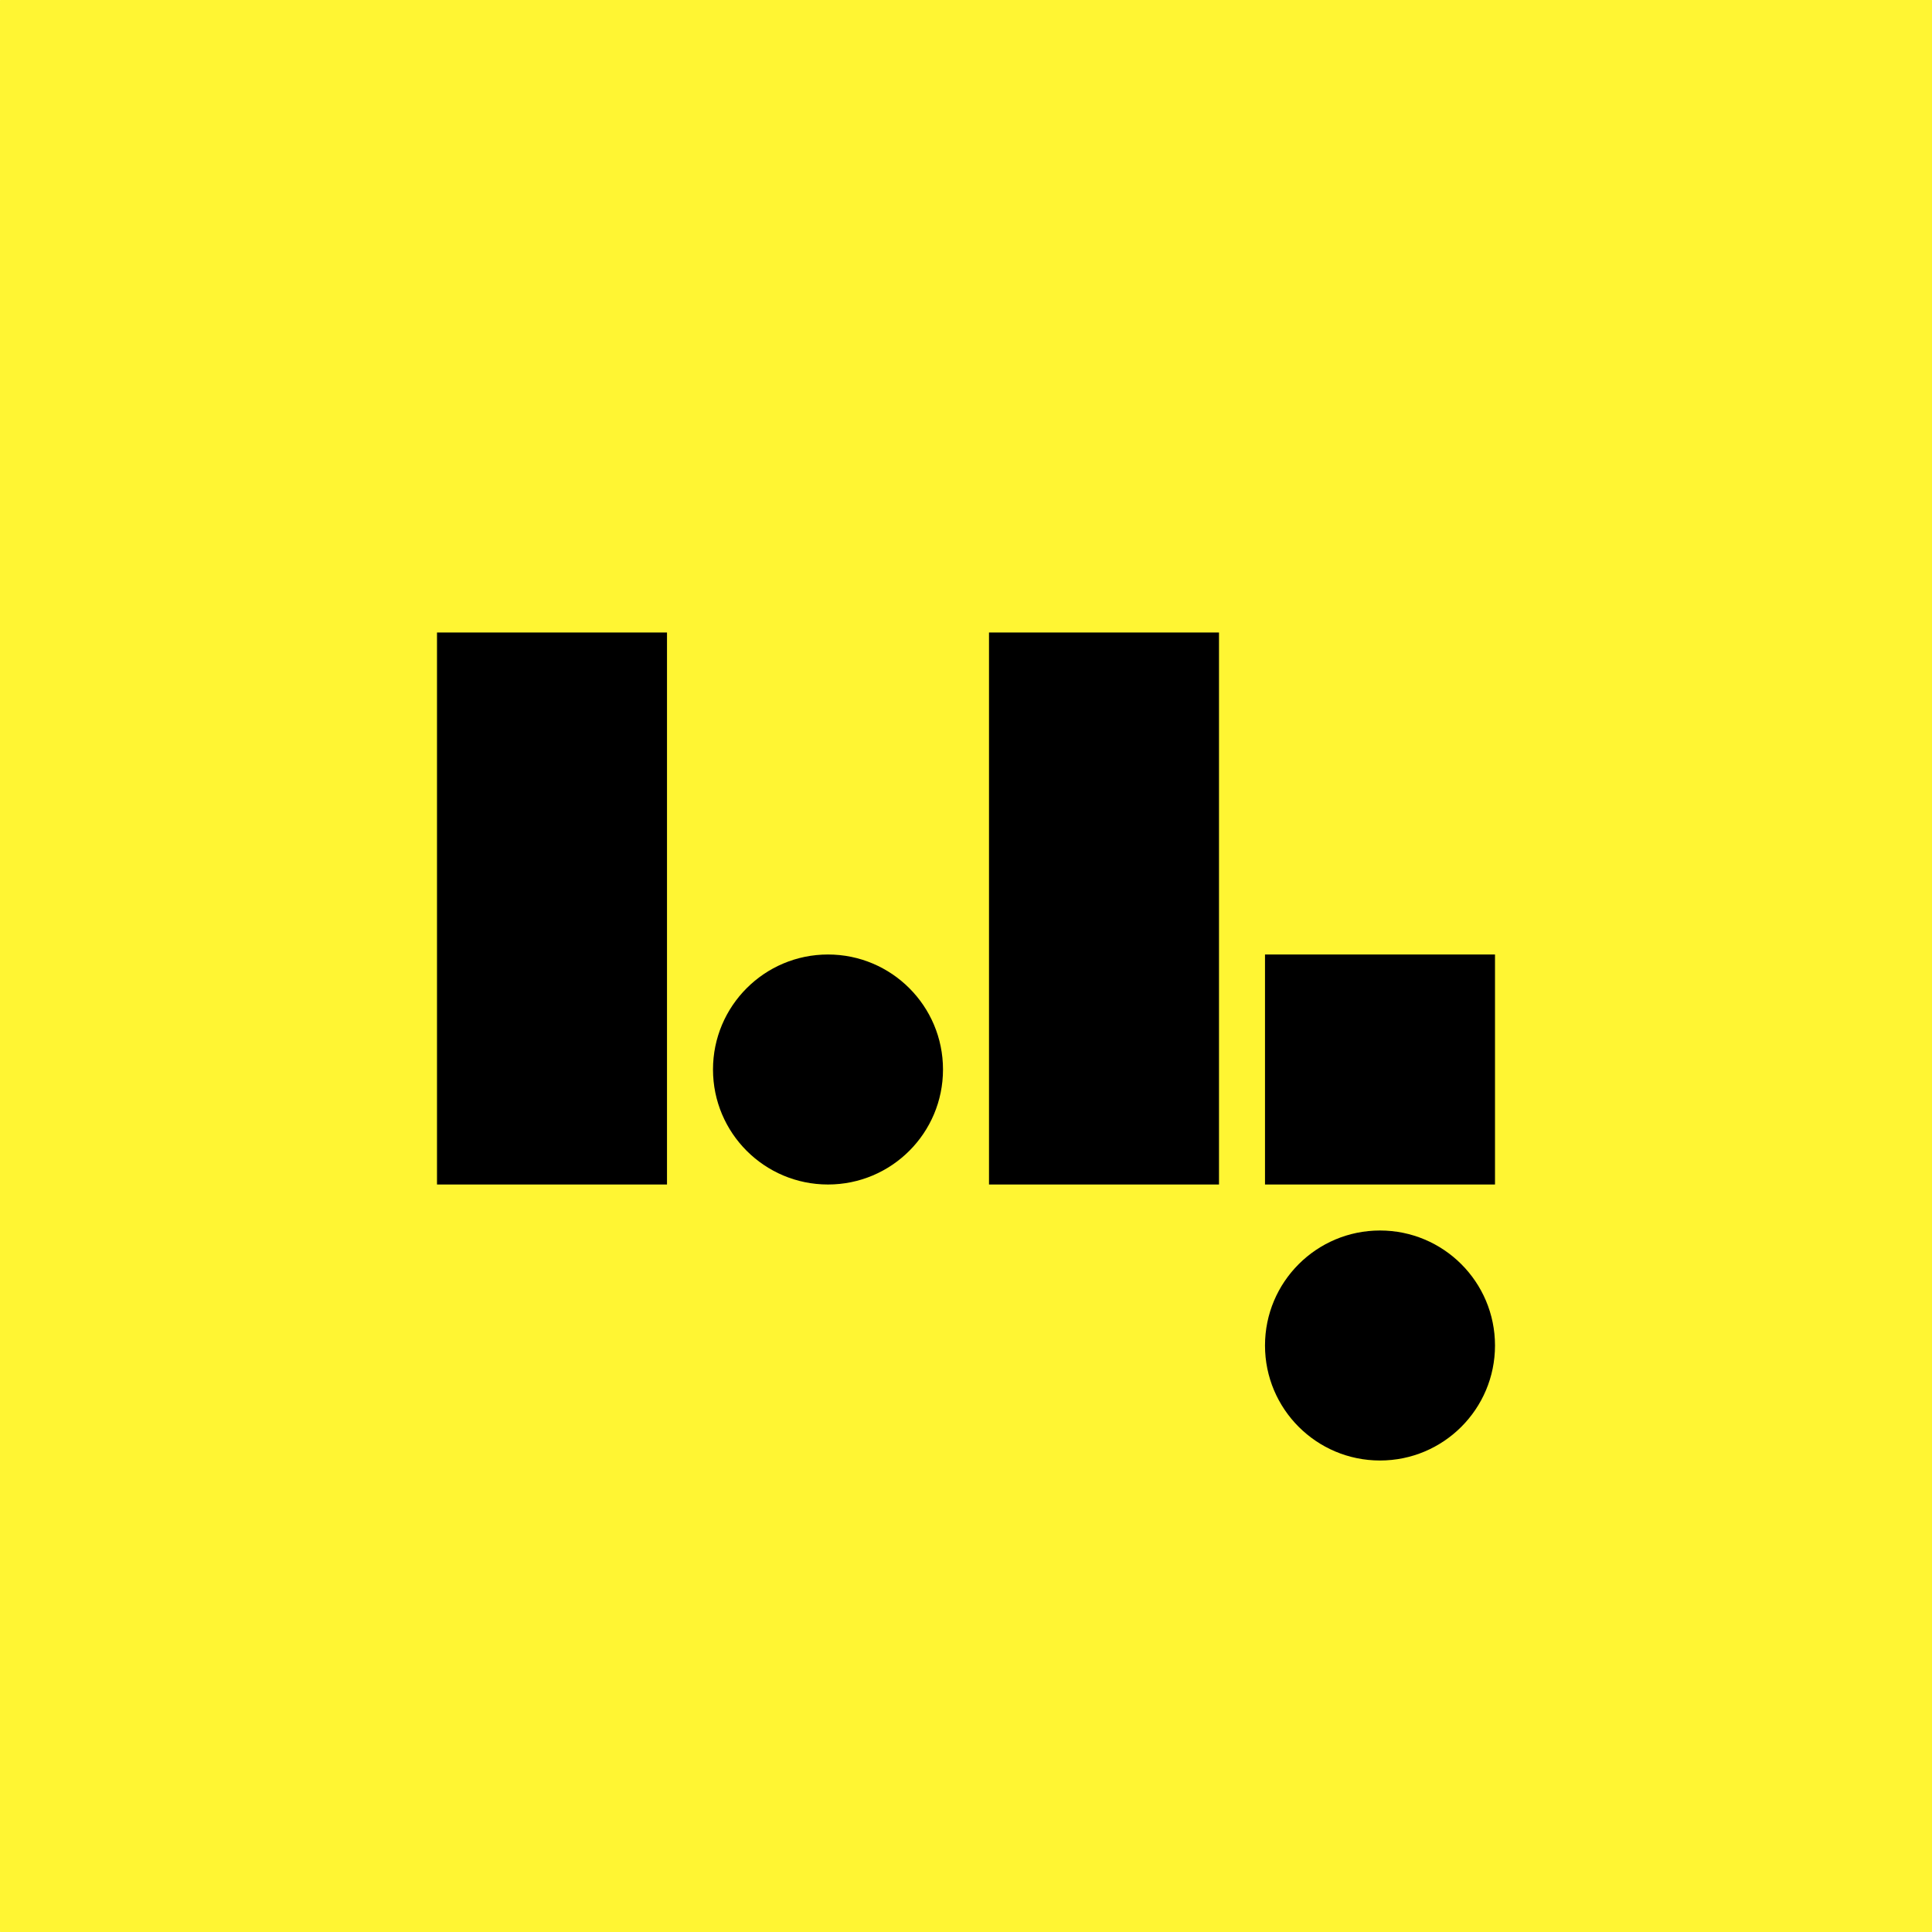
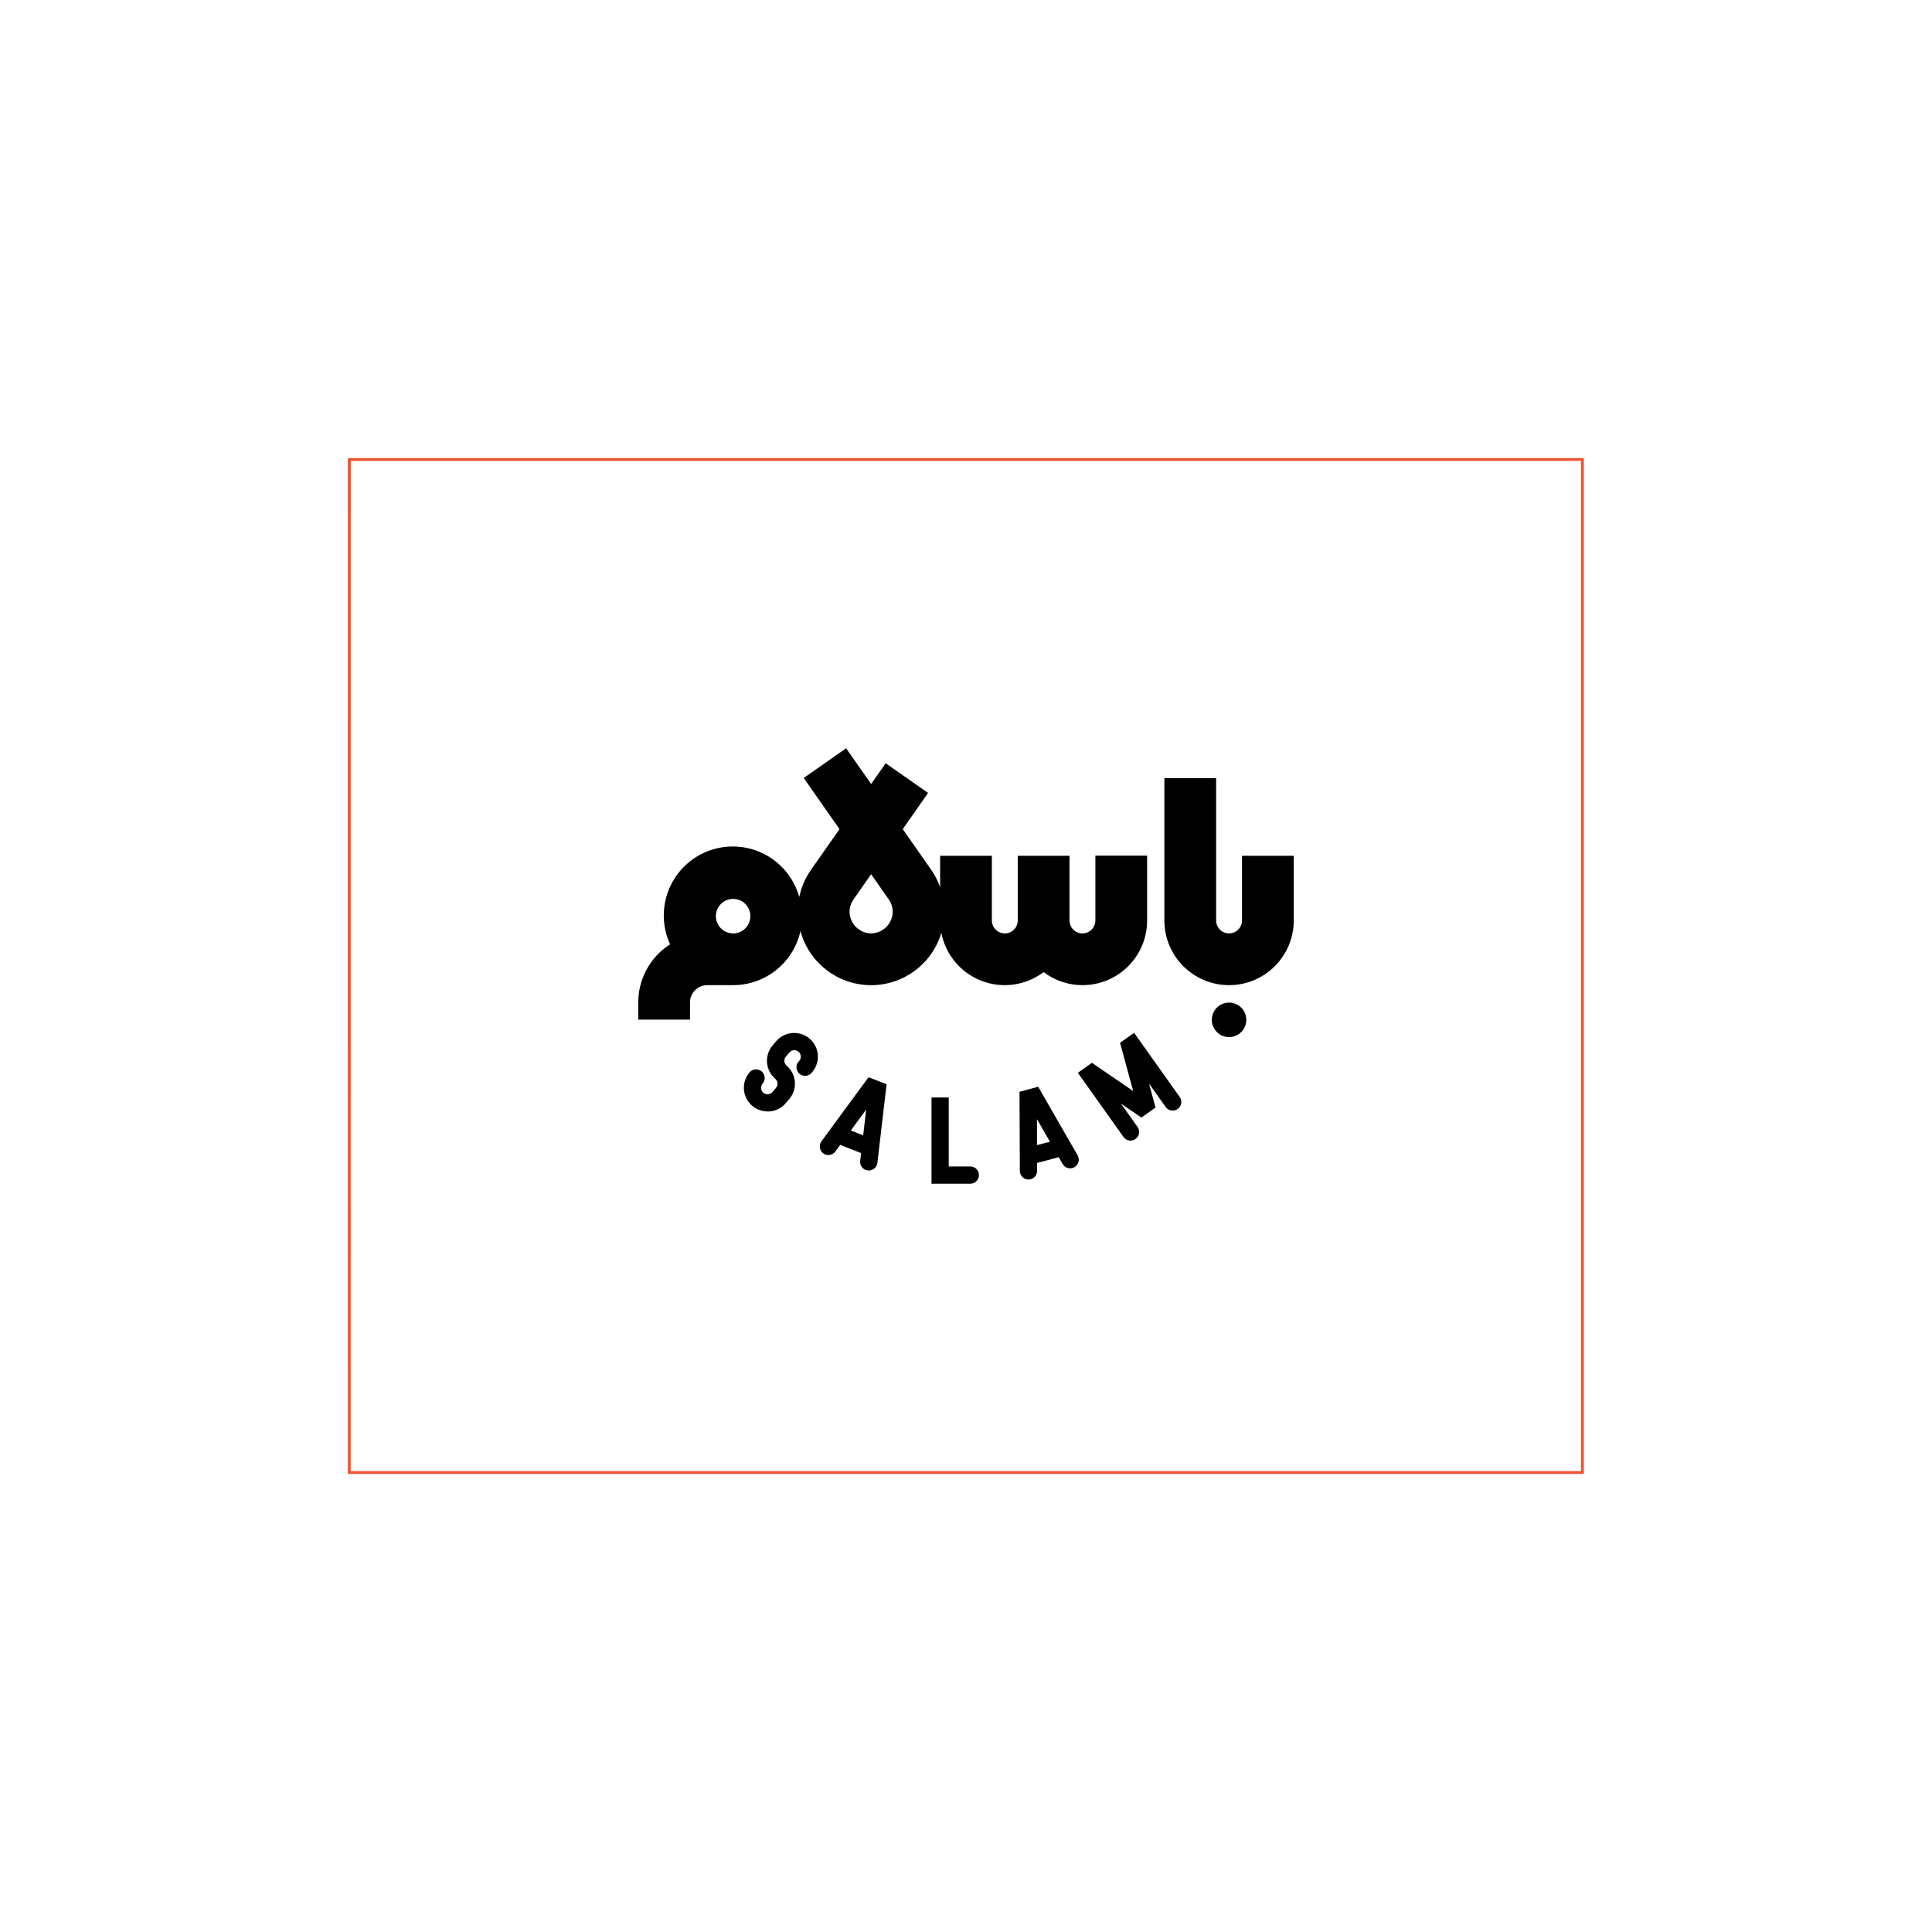
<svg xmlns="http://www.w3.org/2000/svg" viewBox="0 0 672 672">
  <defs>
-     <style>.cls-1{fill:#fff533;}</style>
+     <style>.cls-1{fill:#ef5330;}</style>
  </defs>
  <g id="Layer_1" data-name="Layer 1">
-     <rect class="cls-1" width="672" height="672" rx="0.12" />
-     <rect x="440" y="332" width="80" height="80" />
-     <rect x="152" y="220" width="80" height="192" />
-     <rect x="344" y="220" width="80" height="192" />
-     <circle cx="288" cy="372" r="40" />
-     <circle cx="480" cy="468" r="40" />
+     <path class="cls-1" d="M550.9,512.68H121V159.32H550.9Zm-428.92-1H549.9V160.32H122Z" />
+     <path d="M337.5,405.73H330v-24h-6v30h13.5a3,3,0,0,0,0-6Z" />
+     <path d="M267,386.59A8.25,8.25,0,0,1,260.7,373a3,3,0,0,1,4.56,3.9,2.25,2.25,0,0,0,.25,3.17,2.24,2.24,0,0,0,3.17-.24l1.22-1.43a2.23,2.23,0,0,0,.53-1.64,2.2,2.2,0,0,0-.78-1.53,8.25,8.25,0,0,1-.9-11.63l1.22-1.43a8.26,8.26,0,0,1,11.63-.9,8.26,8.26,0,0,1,.91,11.63A3,3,0,1,1,278,369a2.23,2.23,0,0,0,.53-1.64,2.2,2.2,0,0,0-.78-1.53,2.25,2.25,0,0,0-3.17.24l-1.22,1.43a2.23,2.23,0,0,0-.53,1.64,2.2,2.2,0,0,0,.78,1.53,8.25,8.25,0,0,1,.9,11.63l-1.22,1.43a8.2,8.2,0,0,1-5.63,2.86C267.39,386.59,267.17,386.59,267,386.59Z" />
+     <path d="M410.33,381.55l-15.86-22.31-4.89,3.47,4.57,16.79-14.35-9.83-4.89,3.48,15.86,22.31a3,3,0,0,0,2.45,1.26,3,3,0,0,0,2.44-4.74l-5.78-8.14,7.13,4.88,4.92-3.49-2.27-8.34,5.78,8.14a3,3,0,0,0,4.89-3.48Z" />
+     <path d="M374.82,401.85,361.1,378l-6.49,1.75.12,27.52a3,3,0,0,0,3,3h0a3,3,0,0,0,3-3V404.5l7.53-2,1.36,2.37a3,3,0,0,0,5.21-3Zm-14.13-3.56,0-9,4.51,7.84Z" />
+     <path d="M302.1,374.69l-16.3,22.18a3,3,0,1,0,4.83,3.55l1.62-2.2,7.26,2.85-.32,2.72a3,3,0,0,0,2.64,3.33l.35,0a3,3,0,0,0,3-2.66l3.2-27.33Zm-1.87,20.22-4.3-1.7,5.35-7.28Z" />
+     <path d="M432,297.66v22.5a4.5,4.5,0,1,1-9,0v-49.5H405v49.5a22.5,22.5,0,1,0,45,0v-22.5Z" />
+     <path d="M381,320.16a4.5,4.5,0,1,1-9,0v-22.5H354v22.5a4.5,4.5,0,1,1-9,0v-22.5H327v10.92a25.49,25.49,0,0,0-3.11-6.05L314,288.39l8.81-12.59-14.74-10.32L303,272.7l-8.7-12.43L279.55,270.6,292,288.39l-9.9,14.14A25.54,25.54,0,0,0,278,312a24,24,0,1,0-44.93,16.45A24,24,0,0,0,222,348.66v6h18v-6a6,6,0,0,1,6-6h9a24,24,0,0,0,23.42-18.81,25.47,25.47,0,0,0,49,.61A22.45,22.45,0,0,0,363,338.12a22.46,22.46,0,0,0,36-18v-22.5H381Zm-126,4.5a6,6,0,1,1,6-6A6,6,0,0,1,255,324.66Zm48,0a7.6,7.6,0,0,1-7.5-7.5,7.42,7.42,0,0,1,1.36-4.3l6.14-8.78,6.14,8.78a7.42,7.42,0,0,1,1.36,4.3A7.6,7.6,0,0,1,303,324.66Z" />
+     <path d="M427.5,348.73a6,6,0,1,0,6,6A6,6,0,0,0,427.5,348.73Z" />
  </g>
</svg>
